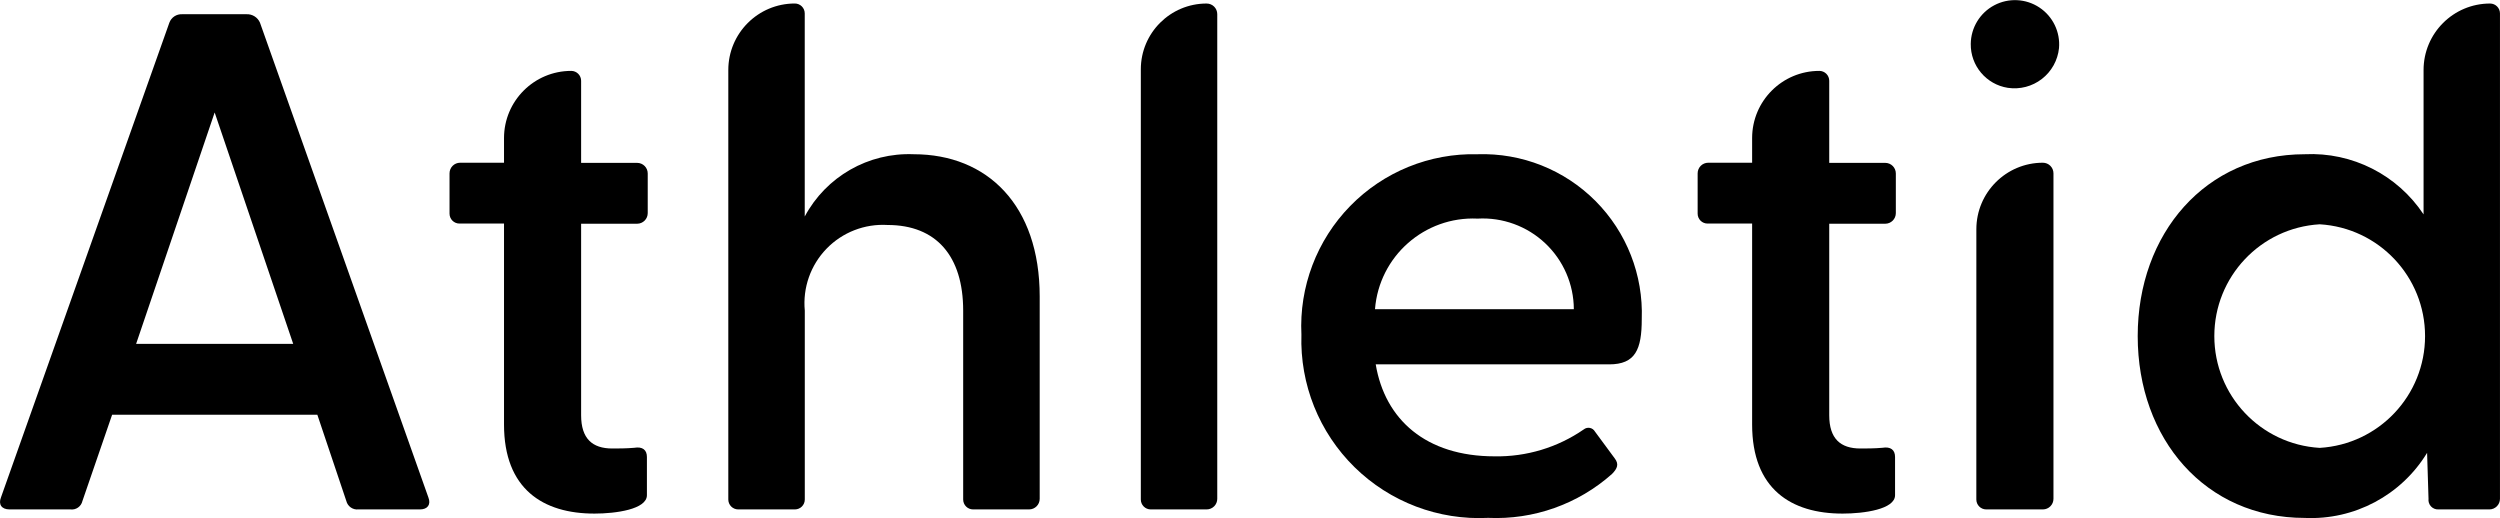
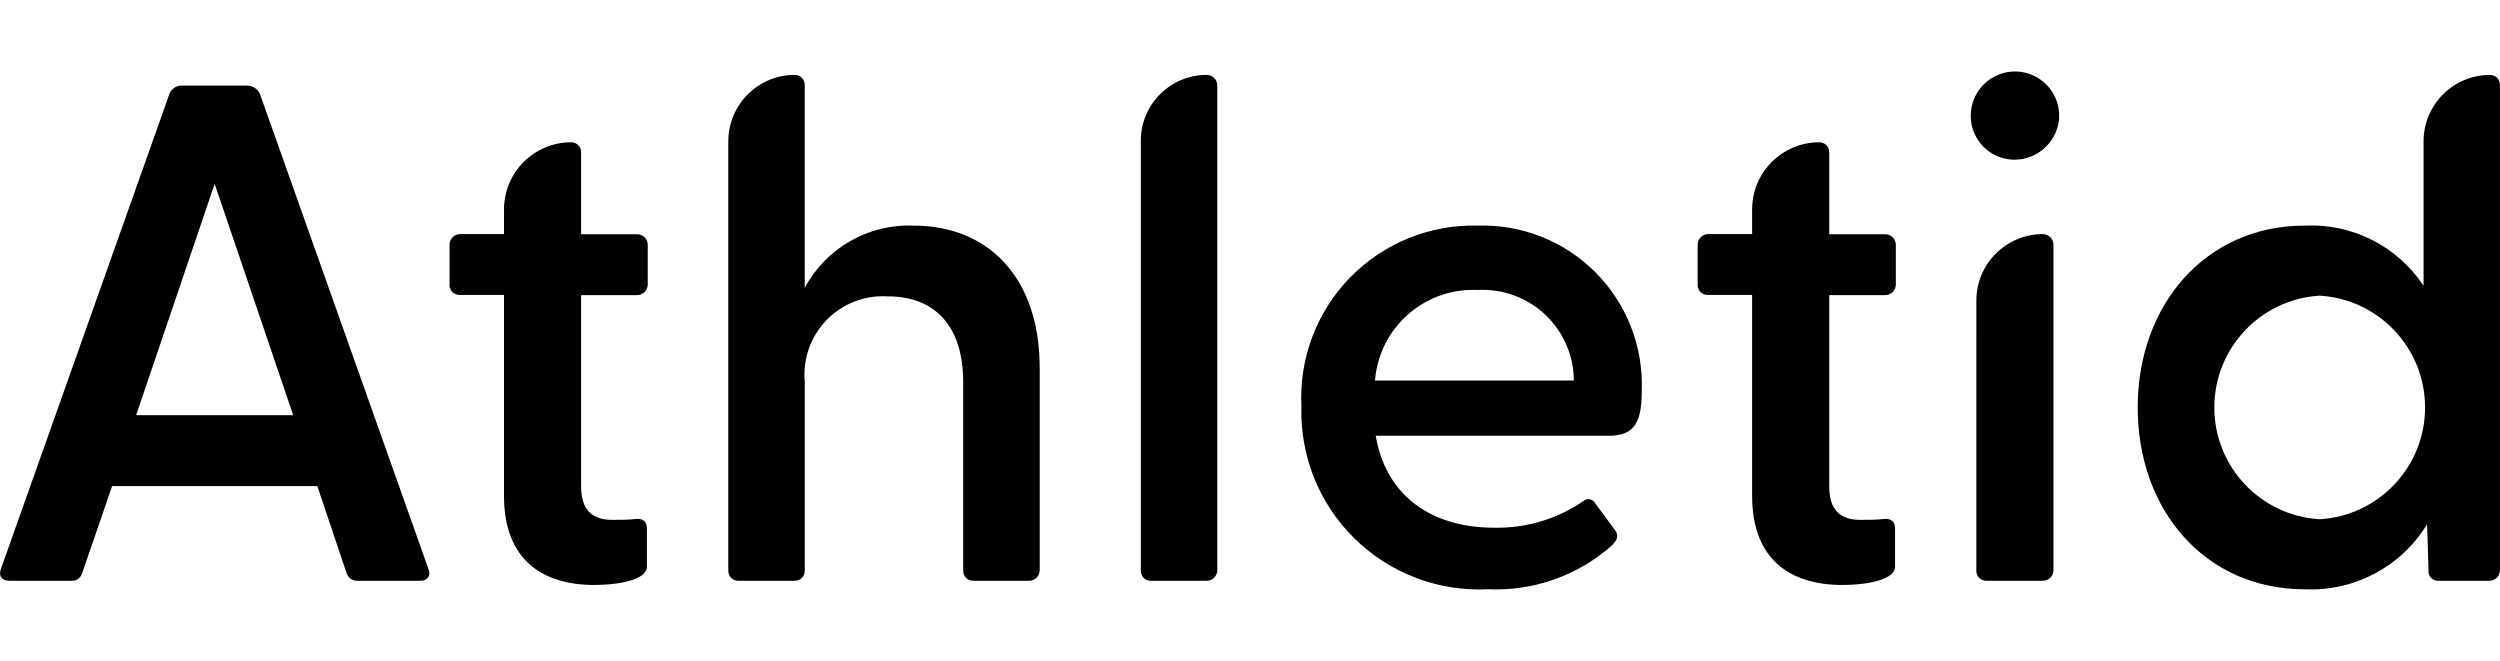
- <svg xmlns="http://www.w3.org/2000/svg" id="Group_177" data-name="Group 177" width="89.293" height="18.499" viewBox="0 0 89.293 18.499">
-   <path id="Path_83" data-name="Path 83" d="M867.78,303.359l6.015-16.957a.462.462,0,0,1,.455-.3h2.3a.5.5,0,0,1,.48.3l6.015,16.957c.1.253-.025.43-.3.43h-2.2a.4.4,0,0,1-.43-.3l-1.036-3.083h-7.329l-1.061,3.083a.389.389,0,0,1-.43.3h-2.174C867.805,303.789,867.679,303.612,867.78,303.359Zm10.437-5.484-2.805-8.264-2.805,8.264Z" transform="translate(-867.745 -285.594)" />
-   <path id="Path_84" data-name="Path 84" d="M903.811,303.031v-7.178h-1.592a.354.354,0,0,1-.354-.354v-1.44a.379.379,0,0,1,.379-.379h1.567V292.8a2.4,2.4,0,0,1,2.4-2.4h0a.354.354,0,0,1,.354.354v2.931h2a.379.379,0,0,1,.379.379v1.416a.379.379,0,0,1-.379.379h-2V302.7c0,.834.4,1.187,1.112,1.187.2,0,.505,0,.783-.025.3-.051.455.076.455.328v1.365c0,.505-1.112.657-1.87.657C905.2,306.215,903.811,305.33,903.811,303.031Z" transform="translate(-885.809 -287.868)" />
-   <path id="Path_85" data-name="Path 85" d="M923.023,303.008v-15.34a2.376,2.376,0,0,1,2.376-2.376h0a.354.354,0,0,1,.354.354V292.9a4.216,4.216,0,0,1,3.892-2.224c2.628,0,4.5,1.819,4.5,5.08v7.227a.379.379,0,0,1-.379.379h-2a.354.354,0,0,1-.354-.354v-6.747c0-1.946-.96-3.058-2.7-3.058a2.8,2.8,0,0,0-2.957,3.058v6.747a.354.354,0,0,1-.354.354h-2.022A.354.354,0,0,1,923.023,303.008Z" transform="translate(-897.01 -285.167)" />
-   <path id="Path_86" data-name="Path 86" d="M954.331,303.008V287.643a2.35,2.35,0,0,1,2.351-2.35h0a.379.379,0,0,1,.379.379v17.311a.379.379,0,0,1-.379.379h-2A.354.354,0,0,1,954.331,303.008Z" transform="translate(-913.584 -285.167)" />
-   <path id="Path_87" data-name="Path 87" d="M966.521,303.176a6.146,6.146,0,0,1,6.293-6.444,5.683,5.683,0,0,1,5.863,5.888c0,1.087-.228,1.617-1.163,1.617h-8.339c.329,1.971,1.794,3.285,4.246,3.285a5.434,5.434,0,0,0,3.184-.961.267.267,0,0,1,.4.076l.708.96c.152.2.1.354-.1.556a6.235,6.235,0,0,1-4.423,1.567A6.35,6.35,0,0,1,966.521,303.176Zm9.73-.91a3.254,3.254,0,0,0-3.437-3.235,3.513,3.513,0,0,0-3.665,3.235Z" transform="translate(-920.038 -291.223)" />
-   <path id="Path_88" data-name="Path 88" d="M998.54,303.031v-7.178h-1.592a.353.353,0,0,1-.354-.354v-1.44a.379.379,0,0,1,.379-.379h1.567V292.8a2.4,2.4,0,0,1,2.4-2.4h0a.353.353,0,0,1,.354.354v2.931h2a.379.379,0,0,1,.379.379v1.416a.379.379,0,0,1-.379.379h-2V302.7c0,.834.4,1.187,1.112,1.187.2,0,.505,0,.784-.025.3-.051.455.076.455.328v1.365c0,.505-1.112.657-1.87.657C999.93,306.215,998.54,305.33,998.54,303.031Z" transform="translate(-935.959 -287.868)" />
-   <path id="Path_89" data-name="Path 89" d="M1017.322,286.592a1.579,1.579,0,1,1,3.152.153,1.6,1.6,0,0,1-1.829,1.417A1.566,1.566,0,0,1,1017.322,286.592Zm.2,6.621a2.376,2.376,0,0,1,2.375-2.376h0a.379.379,0,0,1,.379.379v11.625a.379.379,0,0,1-.379.379h-2.022a.354.354,0,0,1-.354-.354Z" transform="translate(-946.932 -285.025)" />
-   <path id="Path_90" data-name="Path 90" d="M1029.995,297.171c0-3.665,2.426-6.495,5.964-6.495a4.811,4.811,0,0,1,4.246,2.148v-5.155a2.375,2.375,0,0,1,2.375-2.376h0a.354.354,0,0,1,.354.354v17.336a.379.379,0,0,1-.379.379h-1.819a.339.339,0,0,1-.354-.379l-.051-1.642a4.854,4.854,0,0,1-4.372,2.325C1032.421,303.665,1029.995,300.86,1029.995,297.171Zm6.5,3.993a4,4,0,0,0,0-7.986,4,4,0,0,0,0,7.986Z" transform="translate(-953.642 -285.167)" />
+ <svg xmlns="http://www.w3.org/2000/svg" id="Group_177" width="70" height="18.499" viewBox="0 0 89.293 18.499">
+   <path id="Path_83" d="M867.78,303.359l6.015-16.957a.462.462,0,0,1,.455-.3h2.3a.5.5,0,0,1,.48.3l6.015,16.957c.1.253-.025.43-.3.43h-2.2a.4.4,0,0,1-.43-.3l-1.036-3.083h-7.329l-1.061,3.083a.389.389,0,0,1-.43.3h-2.174C867.805,303.789,867.679,303.612,867.78,303.359Zm10.437-5.484-2.805-8.264-2.805,8.264Z" transform="translate(-867.745 -285.594)" />
+   <path id="Path_84" d="M903.811,303.031v-7.178h-1.592a.354.354,0,0,1-.354-.354v-1.44a.379.379,0,0,1,.379-.379h1.567V292.8a2.4,2.4,0,0,1,2.4-2.4h0a.354.354,0,0,1,.354.354v2.931h2a.379.379,0,0,1,.379.379v1.416a.379.379,0,0,1-.379.379h-2V302.7c0,.834.4,1.187,1.112,1.187.2,0,.505,0,.783-.025.3-.051.455.076.455.328v1.365c0,.505-1.112.657-1.87.657C905.2,306.215,903.811,305.33,903.811,303.031Z" transform="translate(-885.809 -287.868)" />
+   <path id="Path_85" d="M923.023,303.008v-15.34a2.376,2.376,0,0,1,2.376-2.376h0a.354.354,0,0,1,.354.354V292.9a4.216,4.216,0,0,1,3.892-2.224c2.628,0,4.5,1.819,4.5,5.08v7.227a.379.379,0,0,1-.379.379h-2a.354.354,0,0,1-.354-.354v-6.747c0-1.946-.96-3.058-2.7-3.058a2.8,2.8,0,0,0-2.957,3.058v6.747a.354.354,0,0,1-.354.354h-2.022A.354.354,0,0,1,923.023,303.008Z" transform="translate(-897.01 -285.167)" />
+   <path id="Path_86" d="M954.331,303.008V287.643a2.35,2.35,0,0,1,2.351-2.35h0a.379.379,0,0,1,.379.379v17.311a.379.379,0,0,1-.379.379h-2A.354.354,0,0,1,954.331,303.008Z" transform="translate(-913.584 -285.167)" />
+   <path id="Path_87" d="M966.521,303.176a6.146,6.146,0,0,1,6.293-6.444,5.683,5.683,0,0,1,5.863,5.888c0,1.087-.228,1.617-1.163,1.617h-8.339c.329,1.971,1.794,3.285,4.246,3.285a5.434,5.434,0,0,0,3.184-.961.267.267,0,0,1,.4.076l.708.96c.152.2.1.354-.1.556a6.235,6.235,0,0,1-4.423,1.567A6.35,6.35,0,0,1,966.521,303.176Zm9.73-.91a3.254,3.254,0,0,0-3.437-3.235,3.513,3.513,0,0,0-3.665,3.235Z" transform="translate(-920.038 -291.223)" />
+   <path id="Path_88" d="M998.54,303.031v-7.178h-1.592a.353.353,0,0,1-.354-.354v-1.44a.379.379,0,0,1,.379-.379h1.567V292.8a2.4,2.4,0,0,1,2.4-2.4h0a.353.353,0,0,1,.354.354v2.931h2a.379.379,0,0,1,.379.379v1.416a.379.379,0,0,1-.379.379h-2V302.7c0,.834.4,1.187,1.112,1.187.2,0,.505,0,.784-.025.3-.051.455.076.455.328v1.365c0,.505-1.112.657-1.87.657C999.93,306.215,998.54,305.33,998.54,303.031Z" transform="translate(-935.959 -287.868)" />
+   <path id="Path_89" d="M1017.322,286.592a1.579,1.579,0,1,1,3.152.153,1.6,1.6,0,0,1-1.829,1.417A1.566,1.566,0,0,1,1017.322,286.592Zm.2,6.621a2.376,2.376,0,0,1,2.375-2.376h0a.379.379,0,0,1,.379.379v11.625a.379.379,0,0,1-.379.379h-2.022a.354.354,0,0,1-.354-.354Z" transform="translate(-946.932 -285.025)" />
+   <path id="Path_90" d="M1029.995,297.171c0-3.665,2.426-6.495,5.964-6.495a4.811,4.811,0,0,1,4.246,2.148v-5.155a2.375,2.375,0,0,1,2.375-2.376h0a.354.354,0,0,1,.354.354v17.336a.379.379,0,0,1-.379.379h-1.819a.339.339,0,0,1-.354-.379l-.051-1.642a4.854,4.854,0,0,1-4.372,2.325C1032.421,303.665,1029.995,300.86,1029.995,297.171Zm6.5,3.993a4,4,0,0,0,0-7.986,4,4,0,0,0,0,7.986Z" transform="translate(-953.642 -285.167)" />
</svg>
